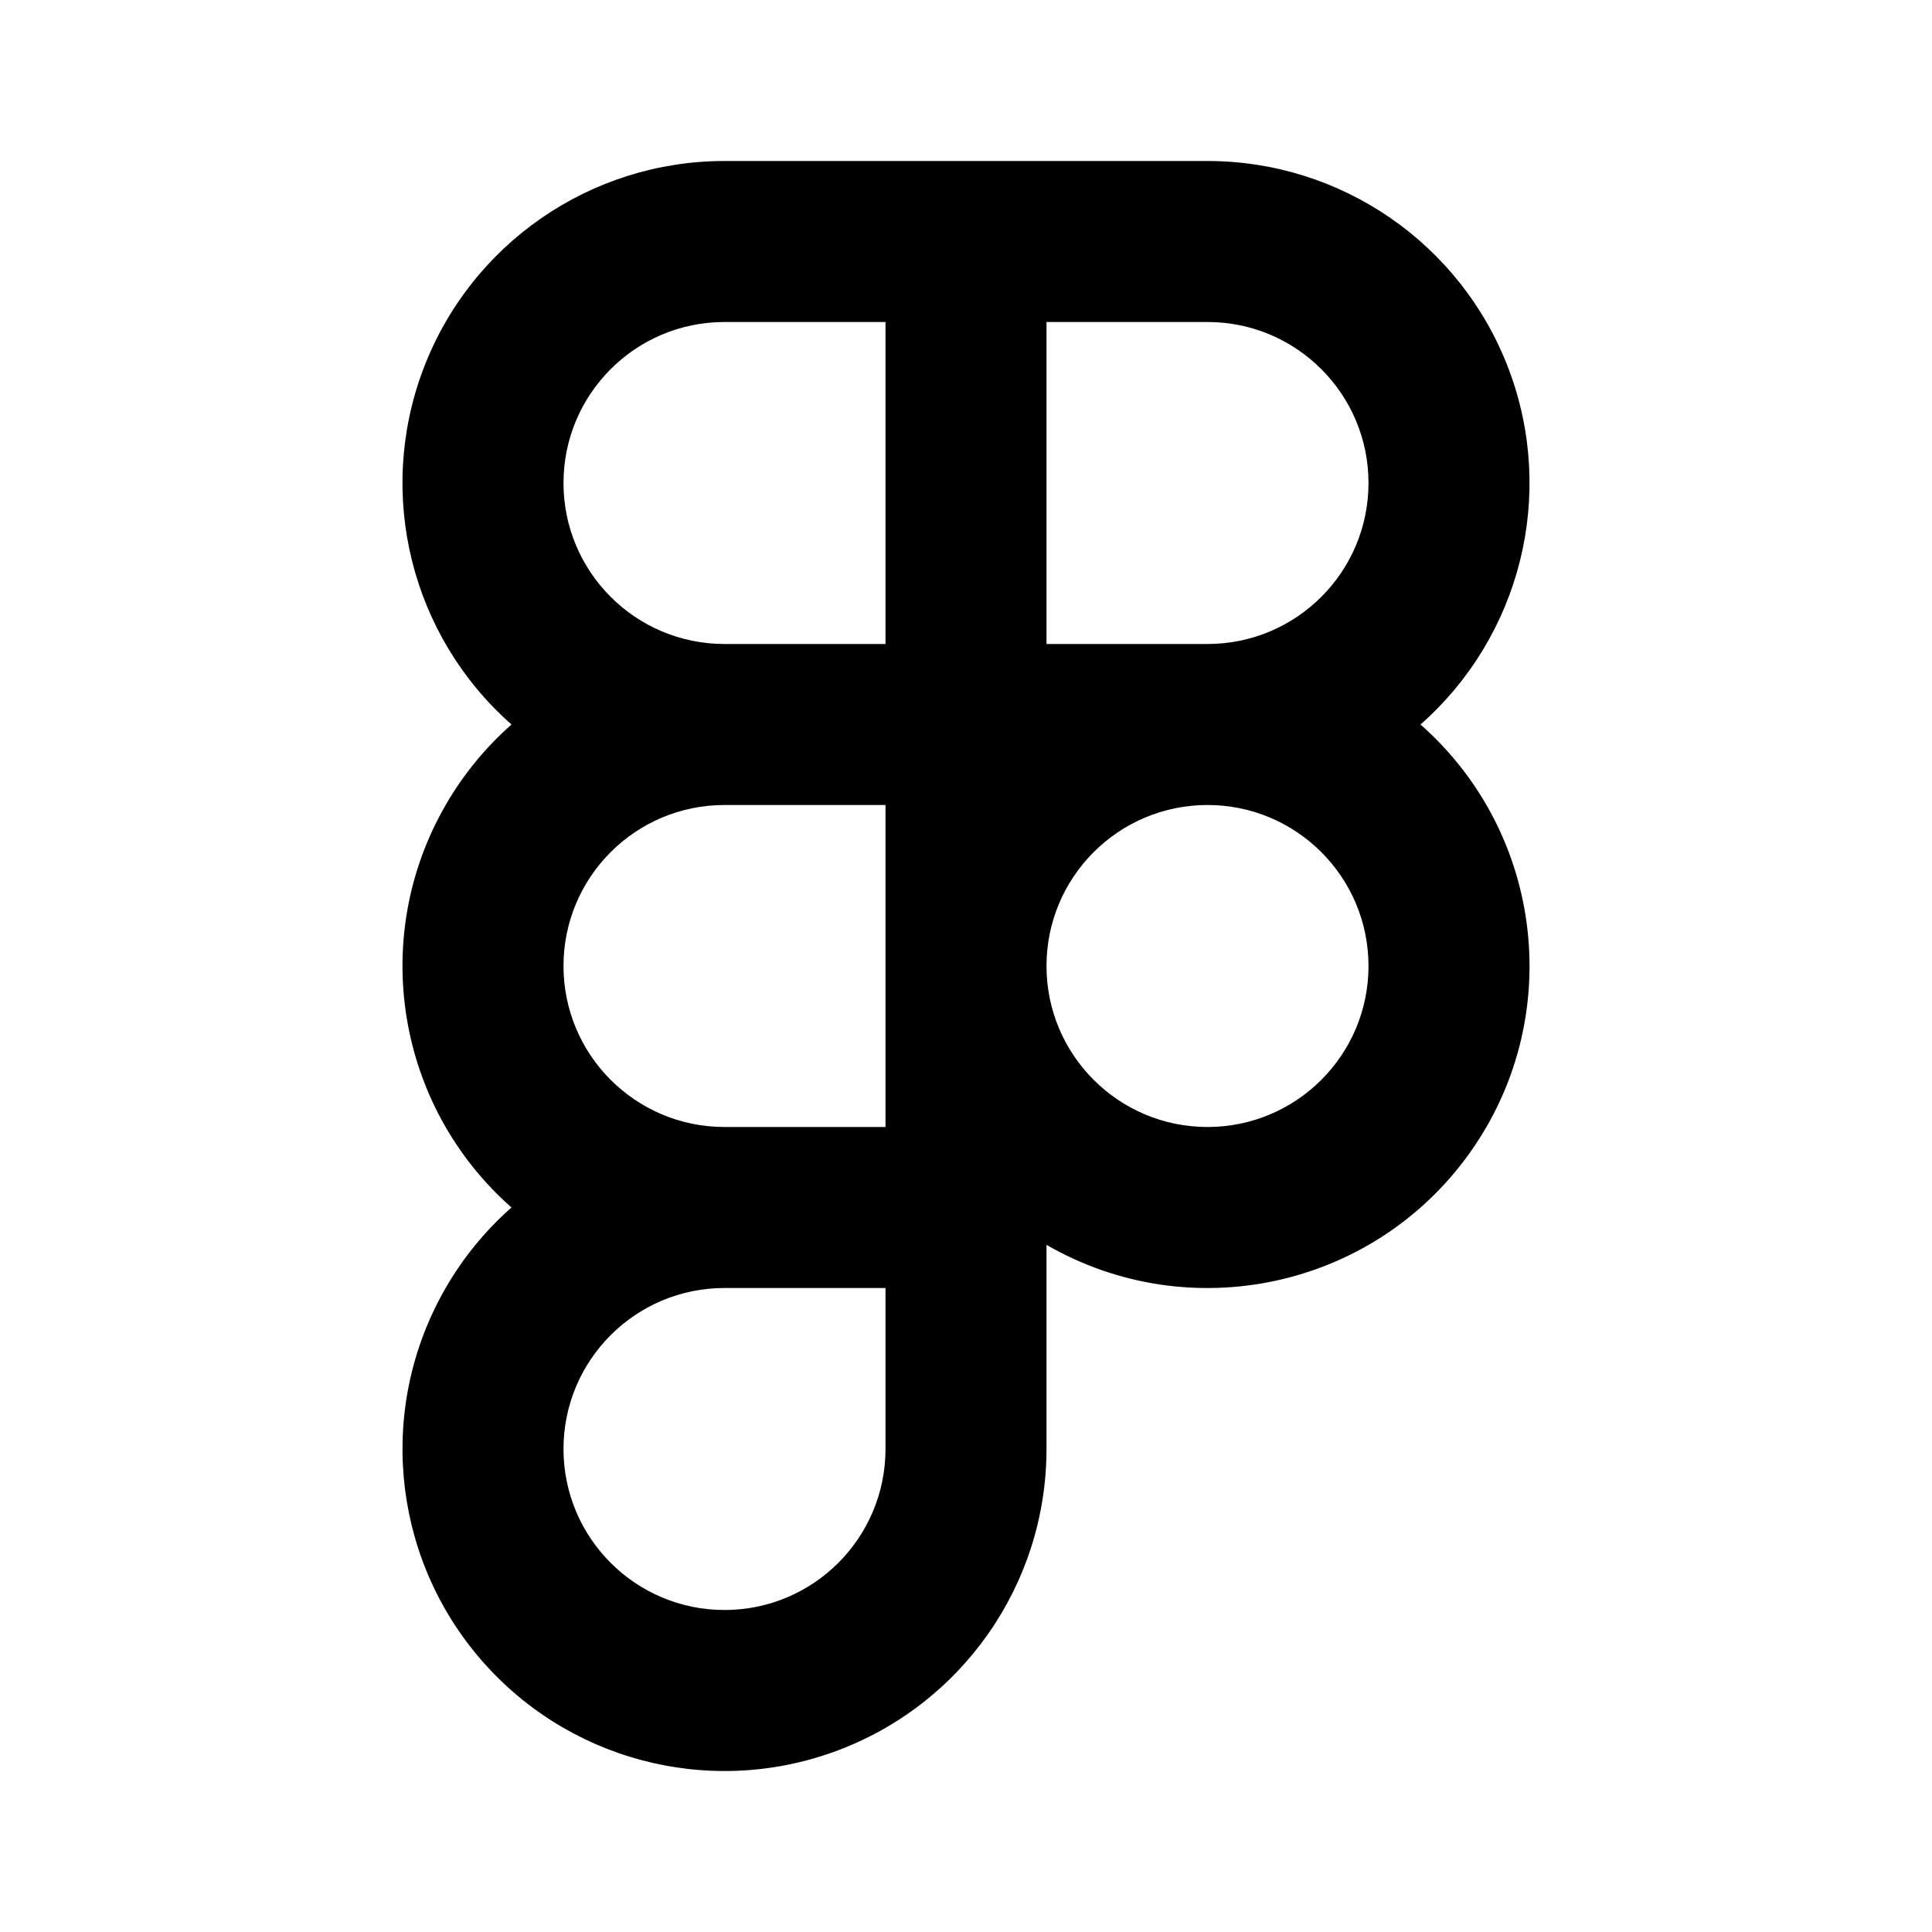
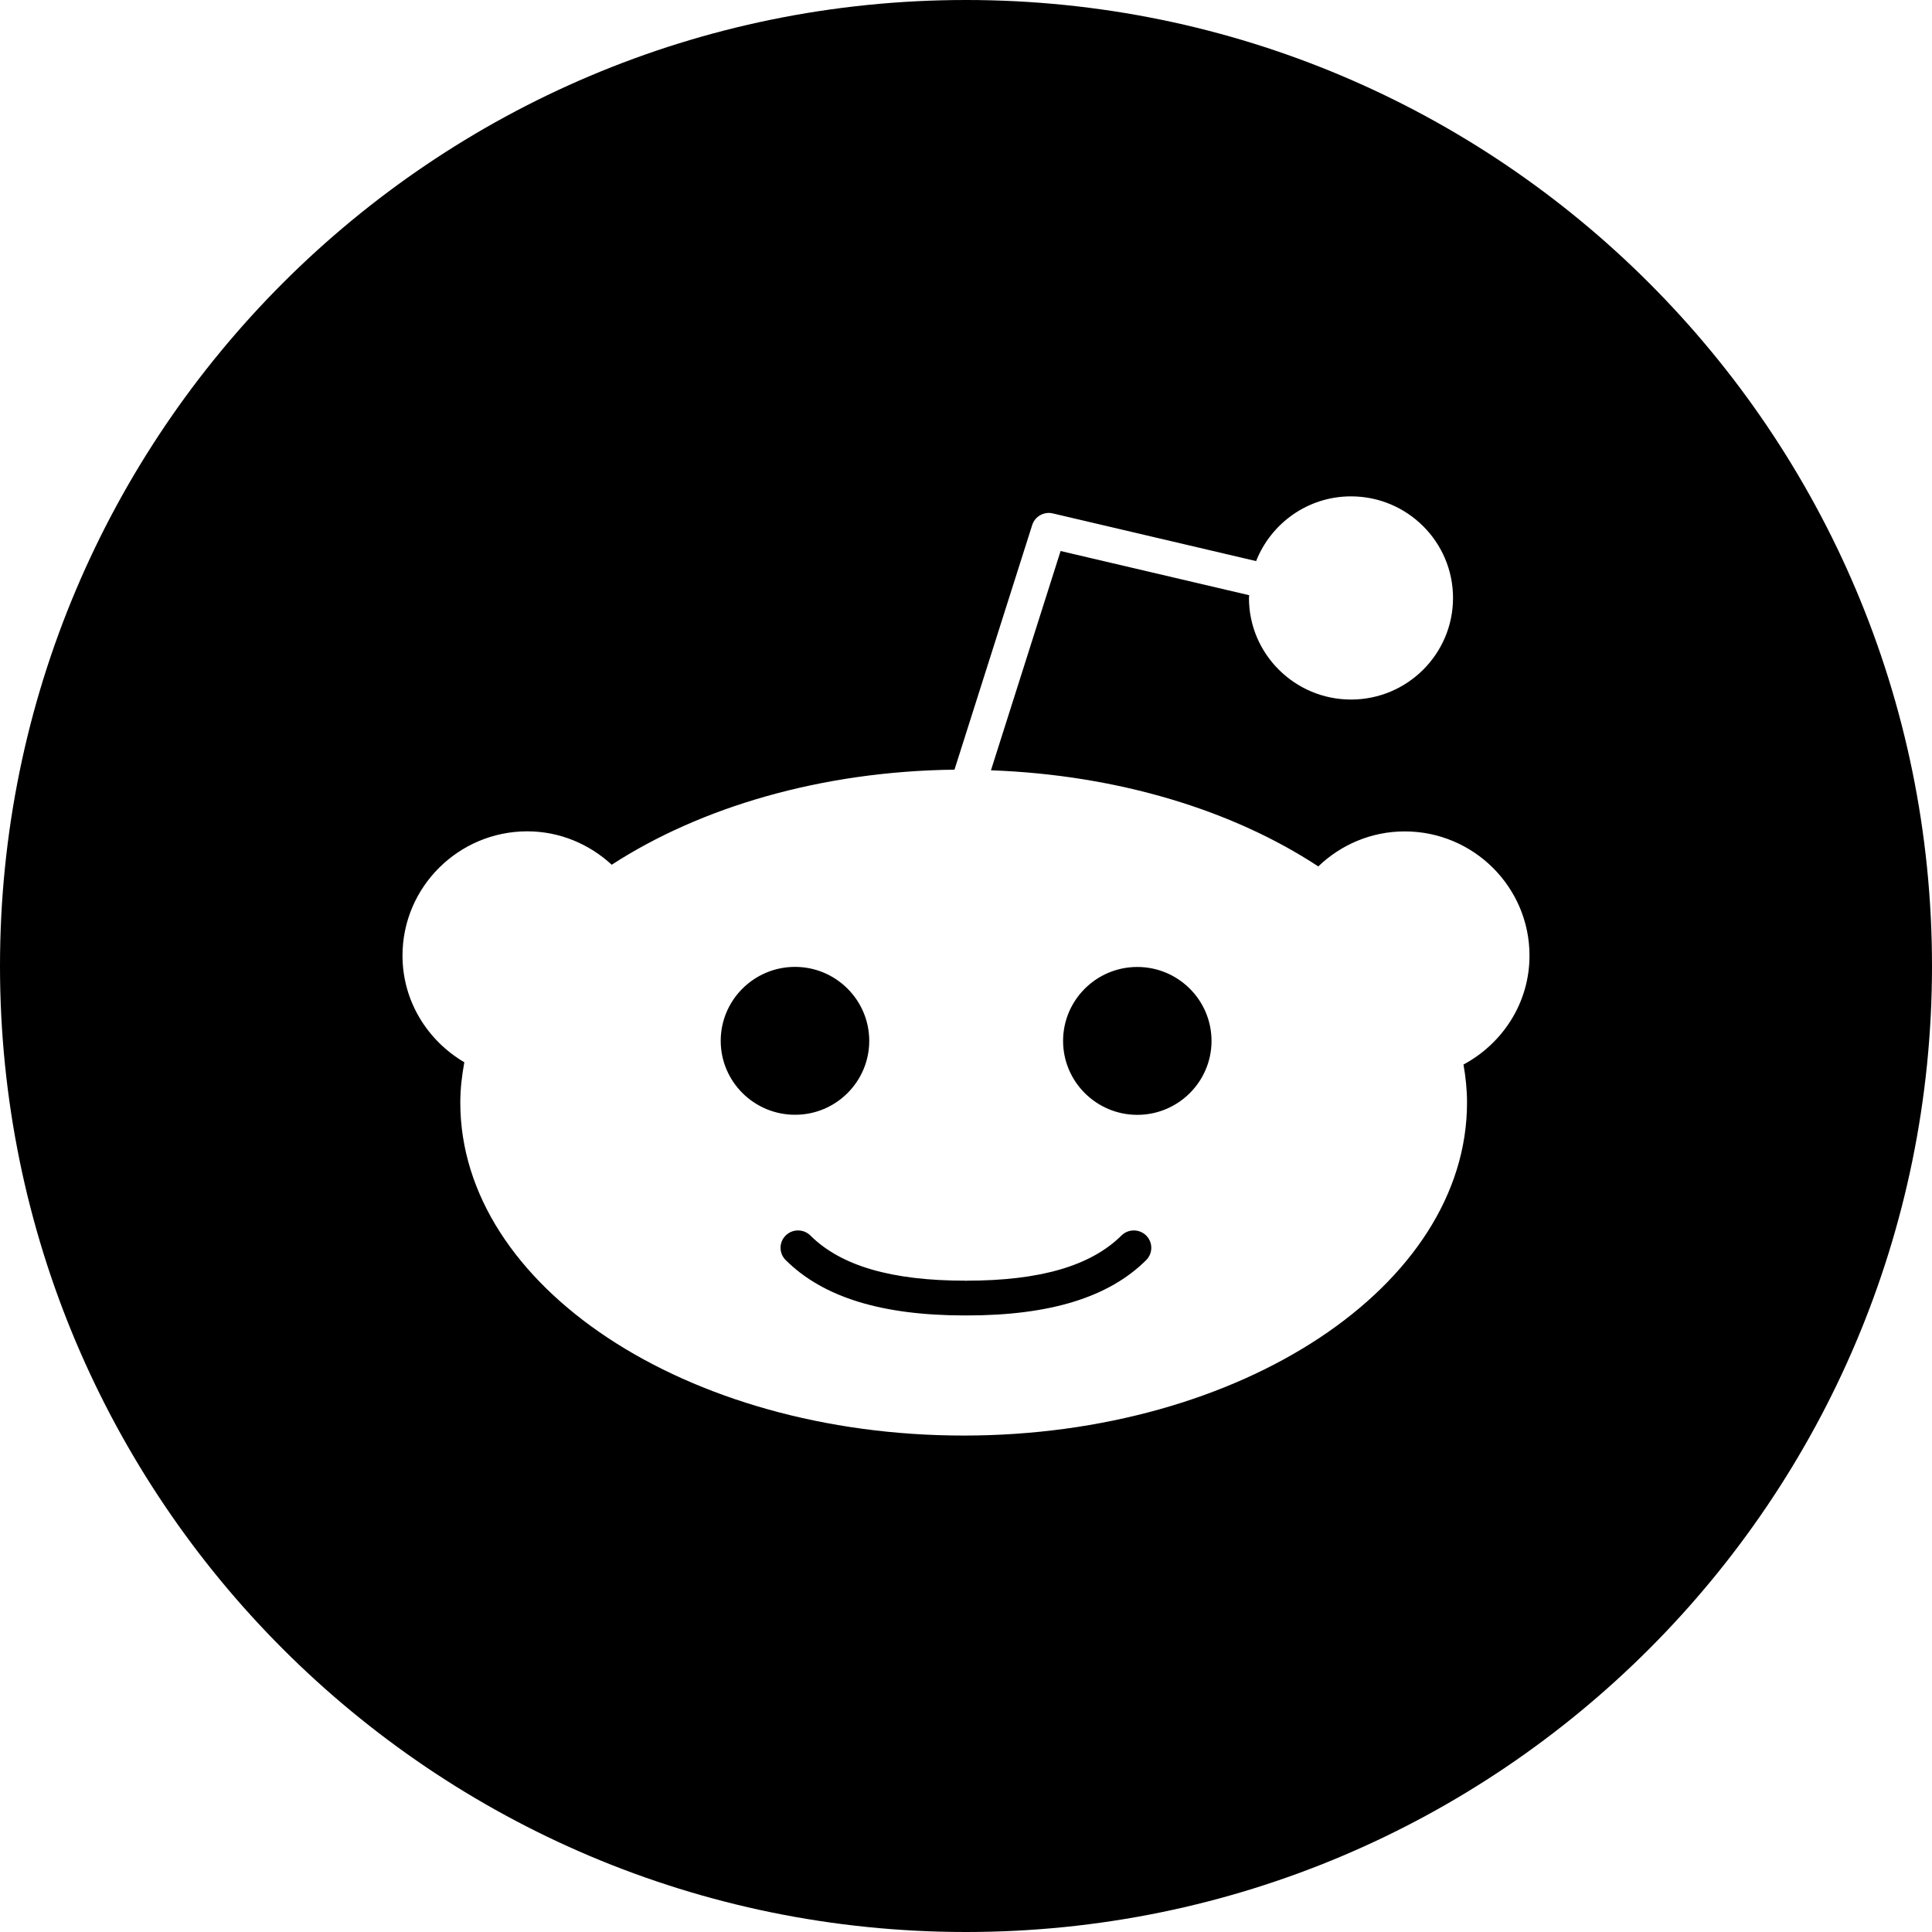
- <svg width="24" height="24" viewBox="0 0 24 24">
-   <path fill-rule="evenodd" d="M15 10a2 2 0 100 4 2 2 0 000-4zm-2 5.464A4 4 0 0017.646 9 4 4 0 0015 2H9a4 4 0 00-2.646 7 4.01 4.01 0 00-.818 1 4 4 0 00.818 5 3.977 3.977 0 00-.818 1A4 4 0 1013 18v-2.536zM11 16H9a2 2 0 102 2v-2zM9 8h2V4H9a2 2 0 100 4zm0 2a2 2 0 100 4h2v-4H9zm4-2V4h2a2 2 0 010 4h-2z" />
+ <svg xmlns="http://www.w3.org/2000/svg" width="24" height="24" viewBox="0 0 24 24">
+   <path d="M14.238 15.348c.085.084.085.221 0 .306-.465.462-1.194.687-2.231.687l-.008-.002-.008.002c-1.036 0-1.766-.225-2.231-.688-.085-.084-.085-.221 0-.305.084-.084.222-.084.307 0 .379.377 1.008.561 1.924.561l.008.002.008-.002c.915 0 1.544-.184 1.924-.561.085-.084.223-.084.307 0zm-3.44-2.418c0-.507-.414-.919-.922-.919-.509 0-.923.412-.923.919 0 .506.414.918.923.918.508.001.922-.411.922-.918zm13.202-.93c0 6.627-5.373 12-12 12s-12-5.373-12-12 5.373-12 12-12 12 5.373 12 12zm-5-.129c0-.851-.695-1.543-1.55-1.543-.417 0-.795.167-1.074.435-1.056-.695-2.485-1.137-4.066-1.194l.865-2.724 2.343.549-.003.034c0 .696.569 1.262 1.268 1.262.699 0 1.267-.566 1.267-1.262s-.568-1.262-1.267-1.262c-.537 0-.994.335-1.179.804l-2.525-.592c-.11-.027-.223.037-.257.145l-.965 3.038c-1.656.02-3.155.466-4.258 1.181-.277-.255-.644-.415-1.05-.415-.854.001-1.549.693-1.549 1.544 0 .566.311 1.056.768 1.325-.03.164-.05.331-.05.5 0 2.281 2.805 4.137 6.253 4.137s6.253-1.856 6.253-4.137c0-.16-.017-.317-.044-.472.486-.261.82-.766.82-1.353zm-4.872.141c-.509 0-.922.412-.922.919 0 .506.414.918.922.918s.922-.412.922-.918c0-.507-.413-.919-.922-.919z" />
</svg>
